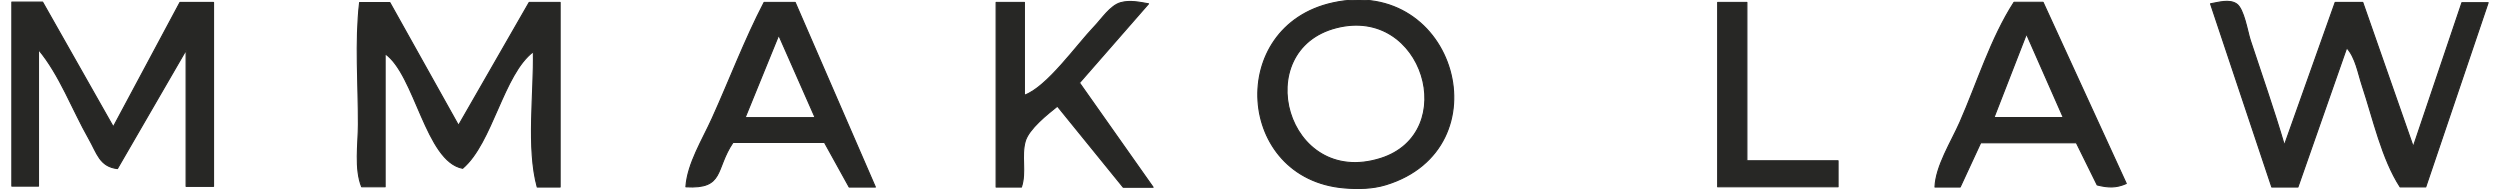
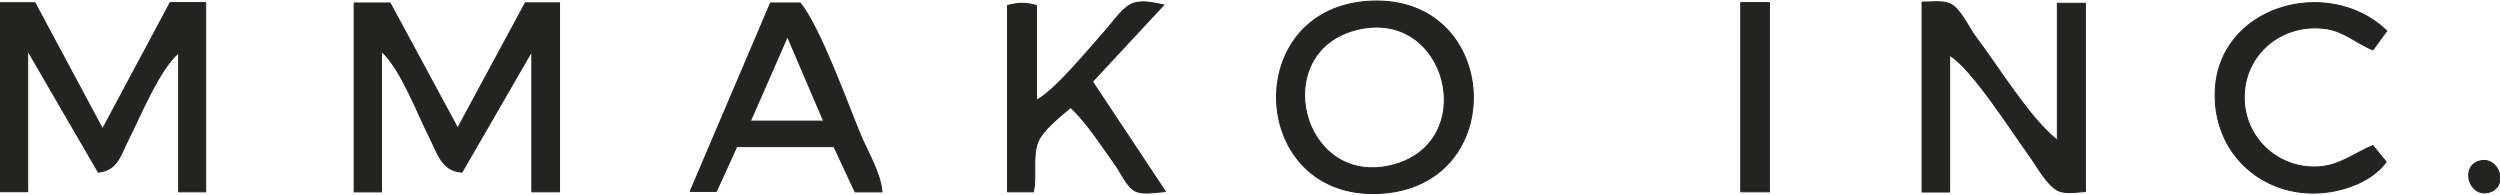
- <svg xmlns="http://www.w3.org/2000/svg" viewBox="238.570 630.848 556.790 42.386" width="557" height="42" role="img" aria-label="Mmako Law wordmark">
-   <path d="M238.57 631.31C240.87 631.31 243.18 631.31 245.48 631.31C250.78 640.67 256.08 650.02 261.38 659.37C266.37 650.05 271.37 640.72 276.36 631.4C278.88 631.4 281.4 631.4 283.92 631.4C283.92 645.18 283.92 658.97 283.92 672.75C281.86 672.75 279.81 672.75 277.75 672.75C277.75 662.54 277.75 652.33 277.75 642.11C272.6 651 267.46 659.88 262.31 668.76C258.3 668.28 257.75 665.3 255.85 661.98C252.18 655.53 249.3 647.63 244.56 641.99C244.56 652.22 244.56 662.46 244.56 672.7C242.57 672.7 240.57 672.7 238.57 672.7C238.57 658.9 238.57 645.11 238.57 631.31Z M323.56 631.42C328.71 640.63 333.85 649.83 339 659.04C344.29 649.82 349.59 640.61 354.89 631.39C357.21 631.39 359.53 631.39 361.85 631.39C361.85 645.23 361.85 659.07 361.85 672.9C360.13 672.9 358.41 672.9 356.7 672.9C354.3 664.21 356.02 651.73 355.83 642.46C349.08 647.47 346.65 662.96 339.93 668.69C331.65 667.15 329.21 647.56 322.5 642.92C322.5 652.9 322.5 662.88 322.5 672.85C320.74 672.85 318.98 672.85 317.22 672.85C315.59 668.77 316.48 663.28 316.49 658.82C316.52 649.8 315.73 640.38 316.76 631.42C319.02 631.42 321.29 631.42 323.56 631.42Z M414.7 631.39C420.71 645.23 426.72 659.07 432.73 672.91C430.77 672.91 428.8 672.91 426.84 672.91C424.99 669.57 423.14 666.22 421.29 662.88C414.43 662.88 407.57 662.88 400.72 662.88C396.64 668.89 398.86 673.36 390.13 672.85C390.49 667.62 393.87 662.27 396.05 657.43C399.95 648.81 403.35 639.77 407.71 631.39C410.04 631.39 412.37 631.39 414.7 631.39Z M466.24 631.39C466.24 638.35 466.24 645.31 466.24 652.27C471.35 650.45 477.97 640.98 482.01 636.78C483.6 635.12 485.56 632.12 487.85 631.46C489.93 630.86 492.13 631.35 494.15 631.7C488.97 637.62 483.79 643.55 478.62 649.47C484.14 657.3 489.66 665.12 495.18 672.95C492.94 672.95 490.7 672.95 488.46 672.95C483.53 666.87 478.59 660.8 473.66 654.72C471.44 656.5 467.24 659.8 466.43 662.59C465.46 665.95 466.69 669.57 465.57 672.91C463.67 672.91 461.78 672.91 459.88 672.91C459.88 659.07 459.88 645.23 459.88 631.39C462 631.39 464.12 631.39 466.24 631.39Z M535.57 631.5C563.32 625.37 574.09 664.27 547.51 672.39C544.52 673.3 541.28 673.36 538.18 673.1C513.82 671.08 511.64 636.78 535.57 631.5Z M622.12 631.39C624.31 631.39 626.5 631.39 628.69 631.39C628.69 643.26 628.69 655.13 628.69 667C635.52 667 642.36 667 649.19 667C649.19 668.95 649.19 670.9 649.19 672.85C640.17 672.85 631.15 672.85 622.12 672.85C622.12 659.03 622.12 645.21 622.12 631.39Z M688.75 631.37C690.93 631.37 693.11 631.37 695.29 631.37C701.53 644.95 707.76 658.53 713.99 672.11C711.74 673.11 709.93 673.05 707.45 672.43C705.89 669.27 704.33 666.11 702.77 662.95C695.6 662.95 688.43 662.95 681.26 662.95C679.73 666.27 678.19 669.58 676.65 672.9C674.76 672.9 672.87 672.9 670.98 672.9C671.18 668.16 674.62 662.8 676.58 658.36C680.47 649.53 683.51 639.49 688.75 631.37Z M749.54 663.5C753.34 652.8 757.15 642.1 760.96 631.4C763.03 631.4 765.1 631.4 767.17 631.4C770.95 642.21 774.74 653.03 778.52 663.84C782.17 653.04 785.81 642.24 789.46 631.45C791.43 631.45 793.39 631.45 795.36 631.45C790.68 645.26 786 659.07 781.33 672.88C779.41 672.88 777.49 672.88 775.57 672.88C771.47 666.59 769.48 657.42 767.08 650.22C766.1 647.25 765.56 643.77 763.56 641.59C759.9 652.03 756.25 662.47 752.59 672.9C750.63 672.9 748.67 672.9 746.71 672.9C742.12 659.17 737.53 645.44 732.94 631.7C734.64 631.41 737.18 630.61 738.8 631.73C740.46 632.87 741.25 637.99 741.88 639.91C744.46 647.76 747.22 655.57 749.54 663.5Z M536.39 637.08C516.75 642.09 525.09 673.18 546.35 666.47C564.37 660.77 556 632.07 536.39 637.08Z M411 638.75C408.48 644.93 405.96 651.12 403.44 657.3C408.69 657.3 413.94 657.3 419.19 657.3C416.46 651.12 413.73 644.93 411 638.75Z M691.55 638.49C689.11 644.76 686.68 651.02 684.24 657.28C689.44 657.28 694.64 657.28 699.84 657.28C697.08 651.02 694.31 644.76 691.55 638.49Z" fill="#272725" fill-rule="evenodd" stroke="#272725" stroke-width="0.25" stroke-linejoin="round" />
+ <svg xmlns="http://www.w3.org/2000/svg" viewBox="255.240 674.443 591.327 45.533" width="591" height="46" role="img" aria-label="Mmako Inc. wordmark">
+   <path d="M579.57 674.47C610.38 673.18 612.48 718.44 581.5 719.94C550.42 721.44 548.44 675.78 579.57 674.47Z M819.79 681.5C818.69 683 817.6 684.49 816.5 685.99C812.76 684.49 809.7 681.59 805.5 680.98C795.16 679.46 785.91 686.89 786.06 697.5C786.21 707.23 794.64 714.6 804.33 713.61C808.99 713.13 812.4 710.29 816.5 708.65C817.55 709.93 818.6 711.22 819.65 712.5C816.83 716.24 812.15 718.41 807.61 719.33C792.6 722.39 779.07 712 779.19 696.5C779.36 675.63 805.9 668.16 819.79 681.5Z M255.24 674.85C257.99 674.85 260.75 674.85 263.5 674.85C268.83 684.8 274.17 694.75 279.5 704.7C284.83 694.74 290.17 684.78 295.5 674.81C298.3 674.81 301.09 674.81 303.89 674.81C303.89 689.73 303.89 704.65 303.89 719.57C301.76 719.57 299.63 719.57 297.5 719.57C297.5 708.61 297.5 697.65 297.5 686.69C292.94 690.51 288.51 701.41 285.62 707.13C283.7 710.91 283.03 714.42 278.5 714.93C272.93 705.34 267.36 695.76 261.79 686.17C261.79 697.29 261.79 708.41 261.79 719.53C259.61 719.53 257.42 719.53 255.24 719.53C255.24 704.64 255.24 689.74 255.24 674.85Z M347.5 674.9C352.83 684.77 358.17 694.63 363.5 704.5C368.83 694.62 374.17 684.75 379.5 674.87C382.19 674.87 384.89 674.87 387.58 674.87C387.58 689.77 387.58 704.67 387.58 719.56C385.4 719.56 383.22 719.56 381.04 719.56C381.04 708.48 381.04 697.4 381.04 686.32C375.53 695.85 370.01 705.39 364.5 714.92C359.73 714.55 358.86 710.62 356.84 706.63C353.92 700.87 350.06 690.47 345.47 686.32C345.47 697.41 345.47 708.5 345.47 719.58C343.32 719.58 341.16 719.58 339.01 719.58C339.01 704.69 339.01 689.8 339.01 674.9C341.84 674.9 344.67 674.9 347.5 674.9Z M437.5 674.9C439.83 674.9 442.17 674.9 444.5 674.9C449.25 680.83 455.41 698.01 458.64 705.81C460.49 710.3 463.4 714.83 463.86 719.58C461.74 719.58 459.62 719.58 457.5 719.58C455.83 716.01 454.17 712.44 452.5 708.87C444.83 708.87 437.17 708.87 429.5 708.87C427.89 712.4 426.29 715.93 424.68 719.47C422.62 719.47 420.56 719.47 418.5 719.47C424.83 704.61 431.17 689.75 437.5 674.9Z M500.39 675.5C500.39 682.97 500.39 690.44 500.39 697.91C504.79 695.67 513.07 685.51 516.83 681.31C518.57 679.37 520.96 675.64 523.55 674.91C525.8 674.26 528.33 674.94 530.5 675.36C524.88 681.41 519.25 687.45 513.63 693.5C519.38 702.17 525.14 710.83 530.89 719.5C528.86 719.63 525.92 720.25 523.98 719.47C521.92 718.63 520.39 715.04 519.15 713.31C515.89 708.76 512.52 703.43 508.5 699.6C506.13 701.61 501.63 705.06 500.6 708.09C499.43 711.52 500.48 715.95 499.66 719.56C497.63 719.56 495.6 719.56 493.56 719.56C493.56 704.87 493.56 690.19 493.56 675.5C496.33 674.81 497.66 674.78 500.39 675.5Z M666.98 674.83C669.24 674.83 671.5 674.83 673.76 674.83C673.76 689.74 673.76 704.66 673.76 719.57C671.5 719.57 669.24 719.57 666.98 719.57C666.98 704.66 666.98 689.74 666.98 674.83Z M709.87 674.7C711.76 674.74 714.58 674.31 716.36 675.04C718.87 676.07 720.94 680.84 722.54 682.94C728.01 690.11 735.16 702.07 741.87 707.38C741.87 696.58 741.87 685.78 741.87 674.99C744.08 674.99 746.29 674.99 748.5 674.99C748.5 689.83 748.5 704.66 748.5 719.5C746.6 719.58 743.98 720.11 742.18 719.33C739.57 718.22 737 713.4 735.36 711.15C731.22 705.47 721.61 690.31 716.39 687.27C716.39 698.05 716.39 708.83 716.39 719.61C714.22 719.61 712.04 719.61 709.87 719.61C709.87 704.64 709.87 689.67 709.87 674.7Z M575.73 681.3C555.41 686.79 563 718.01 583.88 713.44C605.89 708.62 597.79 675.34 575.73 681.3Z M441.5 682.82C438.57 689.49 435.65 696.16 432.72 702.84C438.51 702.84 444.29 702.84 450.07 702.84C447.22 696.16 444.36 689.49 441.5 682.82Z M841.72 712.3C846.28 711.06 848.63 718.13 844.21 719.59C839.32 721.22 837.03 713.57 841.72 712.3Z" fill="#232321" fill-rule="evenodd" stroke="#232321" stroke-width="0.25" stroke-linejoin="round" />
</svg>
